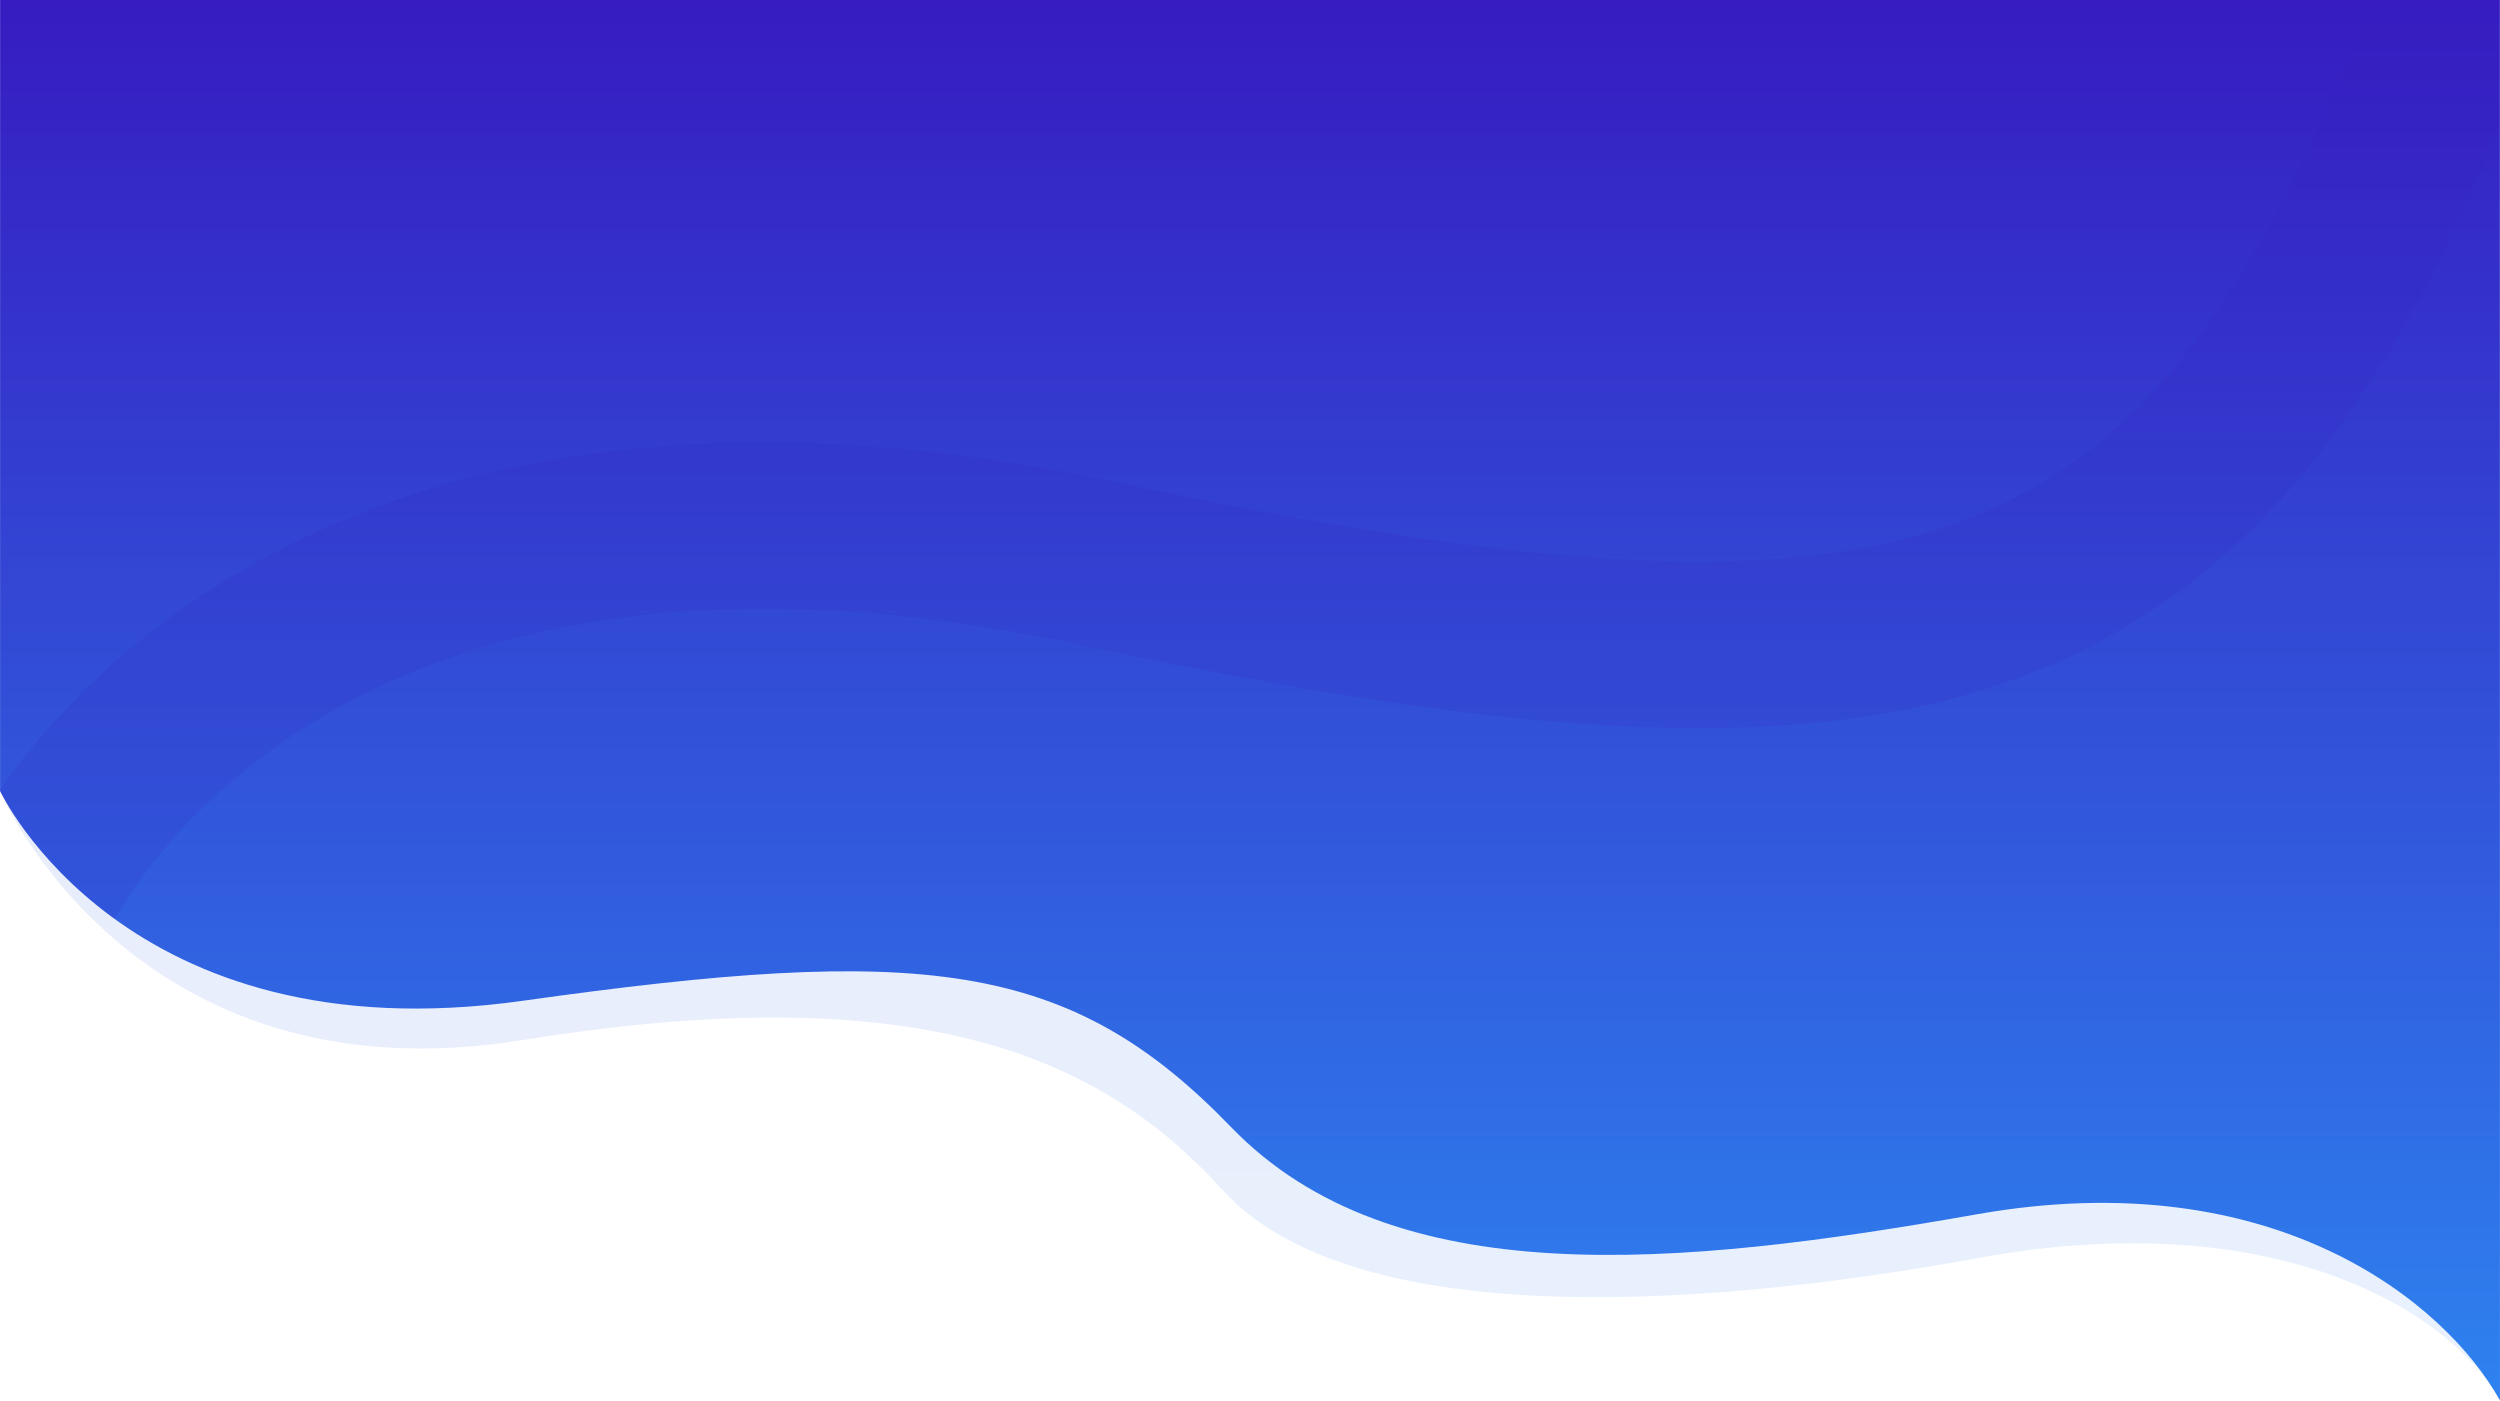
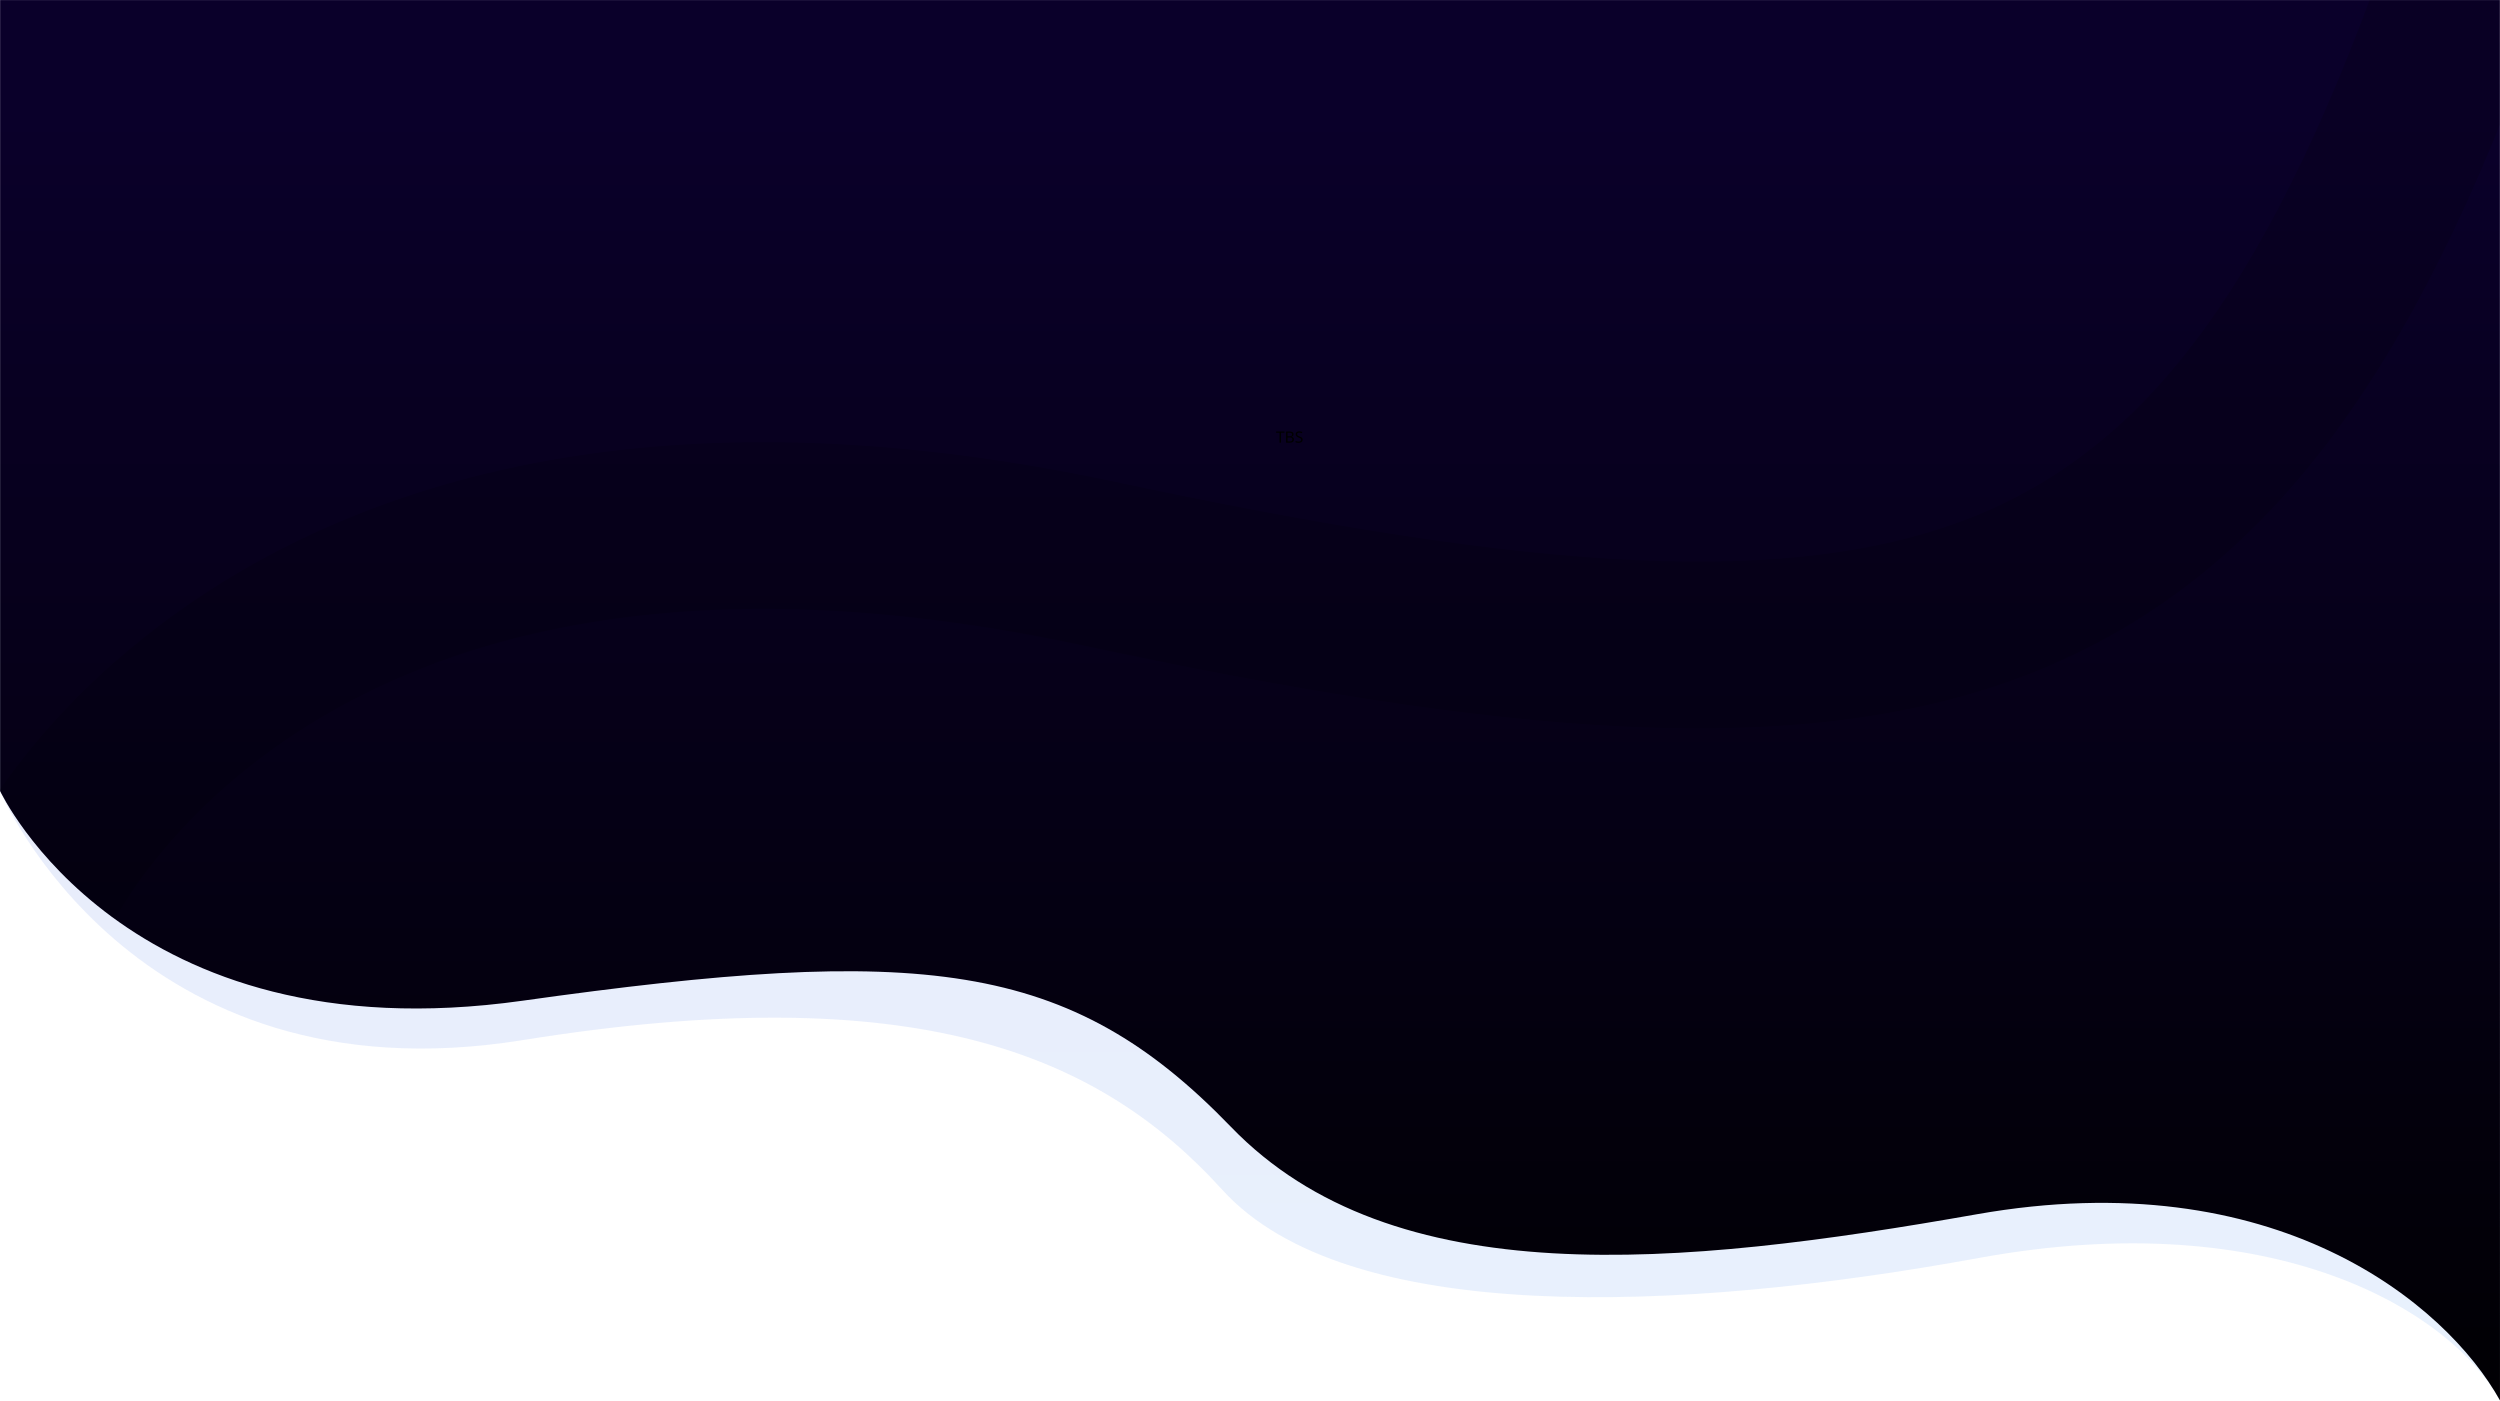
- <svg xmlns="http://www.w3.org/2000/svg" width="1920.183" height="1075.636" viewBox="0 0 1920.183 1075.636">
-   <defs>
-     <linearGradient id="linear-gradient" x1="0.5" x2="0.5" y2="1" gradientUnits="objectBoundingBox">
-       <stop offset="0" stop-color="#361cc1" />
-       <stop offset="1" stop-color="#2e82ef" />
+ <svg xmlns="http://www.w3.org/2000/svg" xmlns:xlink="http://www.w3.org/1999/xlink" version="1.1" id="Layer_1" x="0px" y="0px" viewBox="0 0 1920.2 1075.6" style="enable-background:new 0 0 1920.2 1075.6;" xml:space="preserve">
+   <style type="text/css">
+ 	.st0{opacity:0.11;fill:url(#Path_195_1_);enable-background:new    ;}
+ 	.st1{fill:url(#Path_194_1_);}
+ 	.st2{clip-path:url(#SVGID_2_);}
+ 	.st3{opacity:0.14;fill:none;stroke:#000000;stroke-width:128;enable-background:new    ;}
+ 	.st4{font-family:'MyriadPro-Regular';}
+ 	.st5{font-size:12px;}
+ </style>
+   <g id="Group_112" transform="translate(0.089 0.042)">
+     <linearGradient id="Path_195_1_" gradientUnits="userSpaceOnUse" x1="859.963" y1="638.365" x2="859.963" y2="637.365" gradientTransform="matrix(1920.184 0 0 -1075.636 -1650327 686648.562)">
+       <stop offset="0" style="stop-color:#361CC1" />
+       <stop offset="1" style="stop-color:#2E82EF" />
    </linearGradient>
-     <clipPath id="clip-path">
-       <path id="Path_199" data-name="Path 199" d="M-533.031,278.516s95.269,204.193,401.21,161.147,419.656-32.1,544.188,96.892,343.977,107.54,572.909,67.066,360.19,68.158,401.79,142.968c.041-2.4-.074-1075.621-.074-1075.621l-1920,.011Z" transform="translate(533 329)" fill="url(#linear-gradient)" />
-     </clipPath>
-   </defs>
-   <g id="Group_112" data-name="Group 112" transform="translate(0.089 0.042)">
-     <path id="Path_195" data-name="Path 195" d="M-533.089,278.364s100.43,239.944,401.206,191.477,442.068,9.577,537.63,114.941,352.091,94.329,580.987,52.374S1349.9,678.95,1387.094,746.594c.016.016-.373-1075.609-.373-1075.609l-1919.766-.027Z" transform="translate(533 329)" opacity="0.11" fill="url(#linear-gradient)" />
-     <path id="Path_194" data-name="Path 194" d="M-533.031,278.516s95.269,204.193,401.21,161.147,419.656-32.1,544.188,96.892,343.977,107.54,572.909,67.066,360.19,68.158,401.79,142.968c.041-2.4-.074-1075.621-.074-1075.621l-1920,.011Z" transform="translate(533 329)" fill="url(#linear-gradient)" />
-     <g id="Mask_Group_6" data-name="Mask Group 6" clip-path="url(#clip-path)">
-       <path id="Path_4" data-name="Path 4" d="M-496.368,321.285S-322.126-70.761,321.065,66.253s869.415,77.467,1056.161-463.982" transform="translate(522 366.416)" fill="none" stroke="#361cc1" stroke-width="128" opacity="0.14" />
+     <path id="Path_195" class="st0" d="M-0.1,607.4c0,0,100.4,239.9,401.2,191.5s442.1,9.6,537.6,114.9s352.1,94.3,581,52.4   s363.2,41.8,400.4,109.4c0,0-0.4-1075.6-0.4-1075.6L0,0L-0.1,607.4z" />
+     <linearGradient id="Path_194_1_" gradientUnits="userSpaceOnUse" x1="859.963" y1="638.283" x2="859.963" y2="637.283" gradientTransform="matrix(1920.106 0 0 -1075.621 -1650260.125 686639)">
+       <stop offset="0" style="stop-color:#0A002A" />
+       <stop offset="1" style="stop-color:#000000" />
+     </linearGradient>
+     <path id="Path_194" class="st1" d="M0,607.5c0,0,95.3,204.2,401.2,161.1c305.9-43,419.7-32.1,544.2,96.9s344,107.5,572.9,67.1   s360.2,68.2,401.8,143c0-2.4-0.1-1075.6-0.1-1075.6L0,0L0,607.5z" />
+     <g>
+       <defs>
+         <path id="SVGID_1_" d="M0,607.5c0,0,95.3,204.2,401.2,161.1c305.9-43,419.7-32.1,544.2,96.9s344,107.5,572.9,67.1     s360.2,68.2,401.8,143c0-2.4-0.1-1075.6-0.1-1075.6L0,0L0,607.5z" />
+       </defs>
+       <clipPath id="SVGID_2_">
+         <use xlink:href="#SVGID_1_" style="overflow:visible;" />
+       </clipPath>
+       <g id="Mask_Group_6" class="st2">
+         <path id="Path_4" class="st3" d="M25.6,687.7c0,0,174.2-392,817.4-255s869.4,77.5,1056.2-464" />
+       </g>
    </g>
  </g>
+   <text transform="matrix(1 0 0 1 980 340)" class="st4 st5">TBS</text>
</svg>
